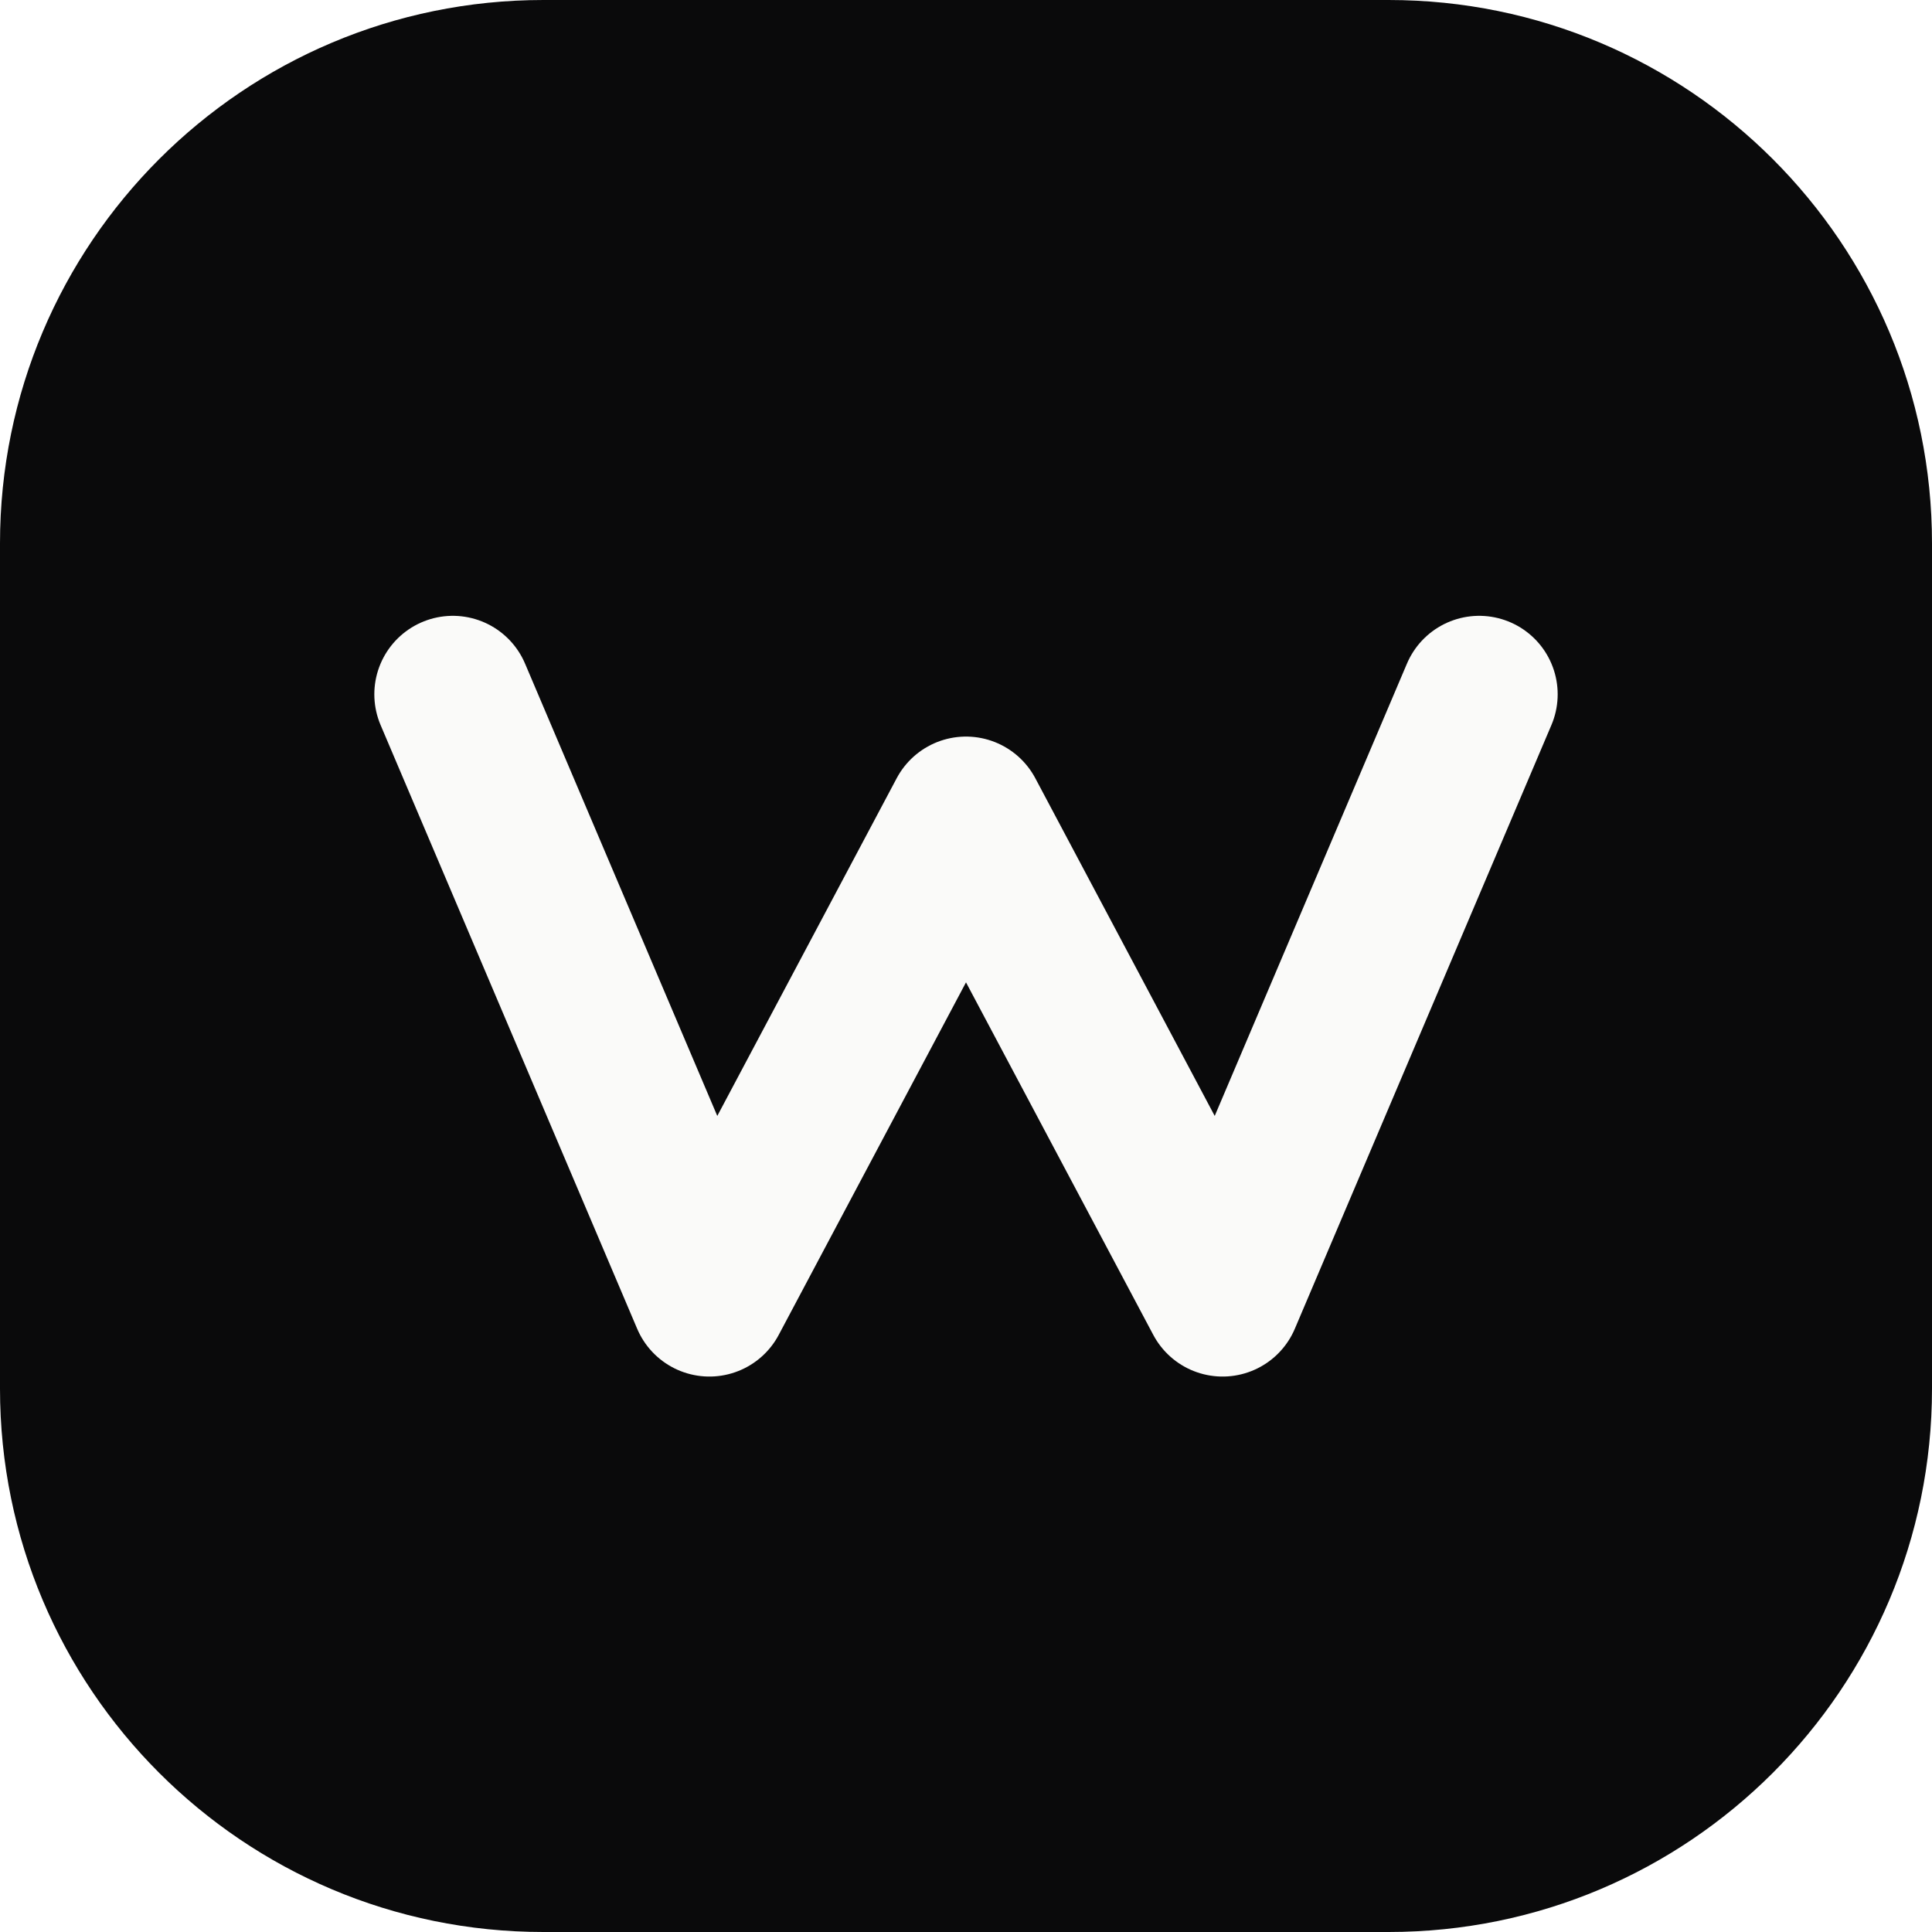
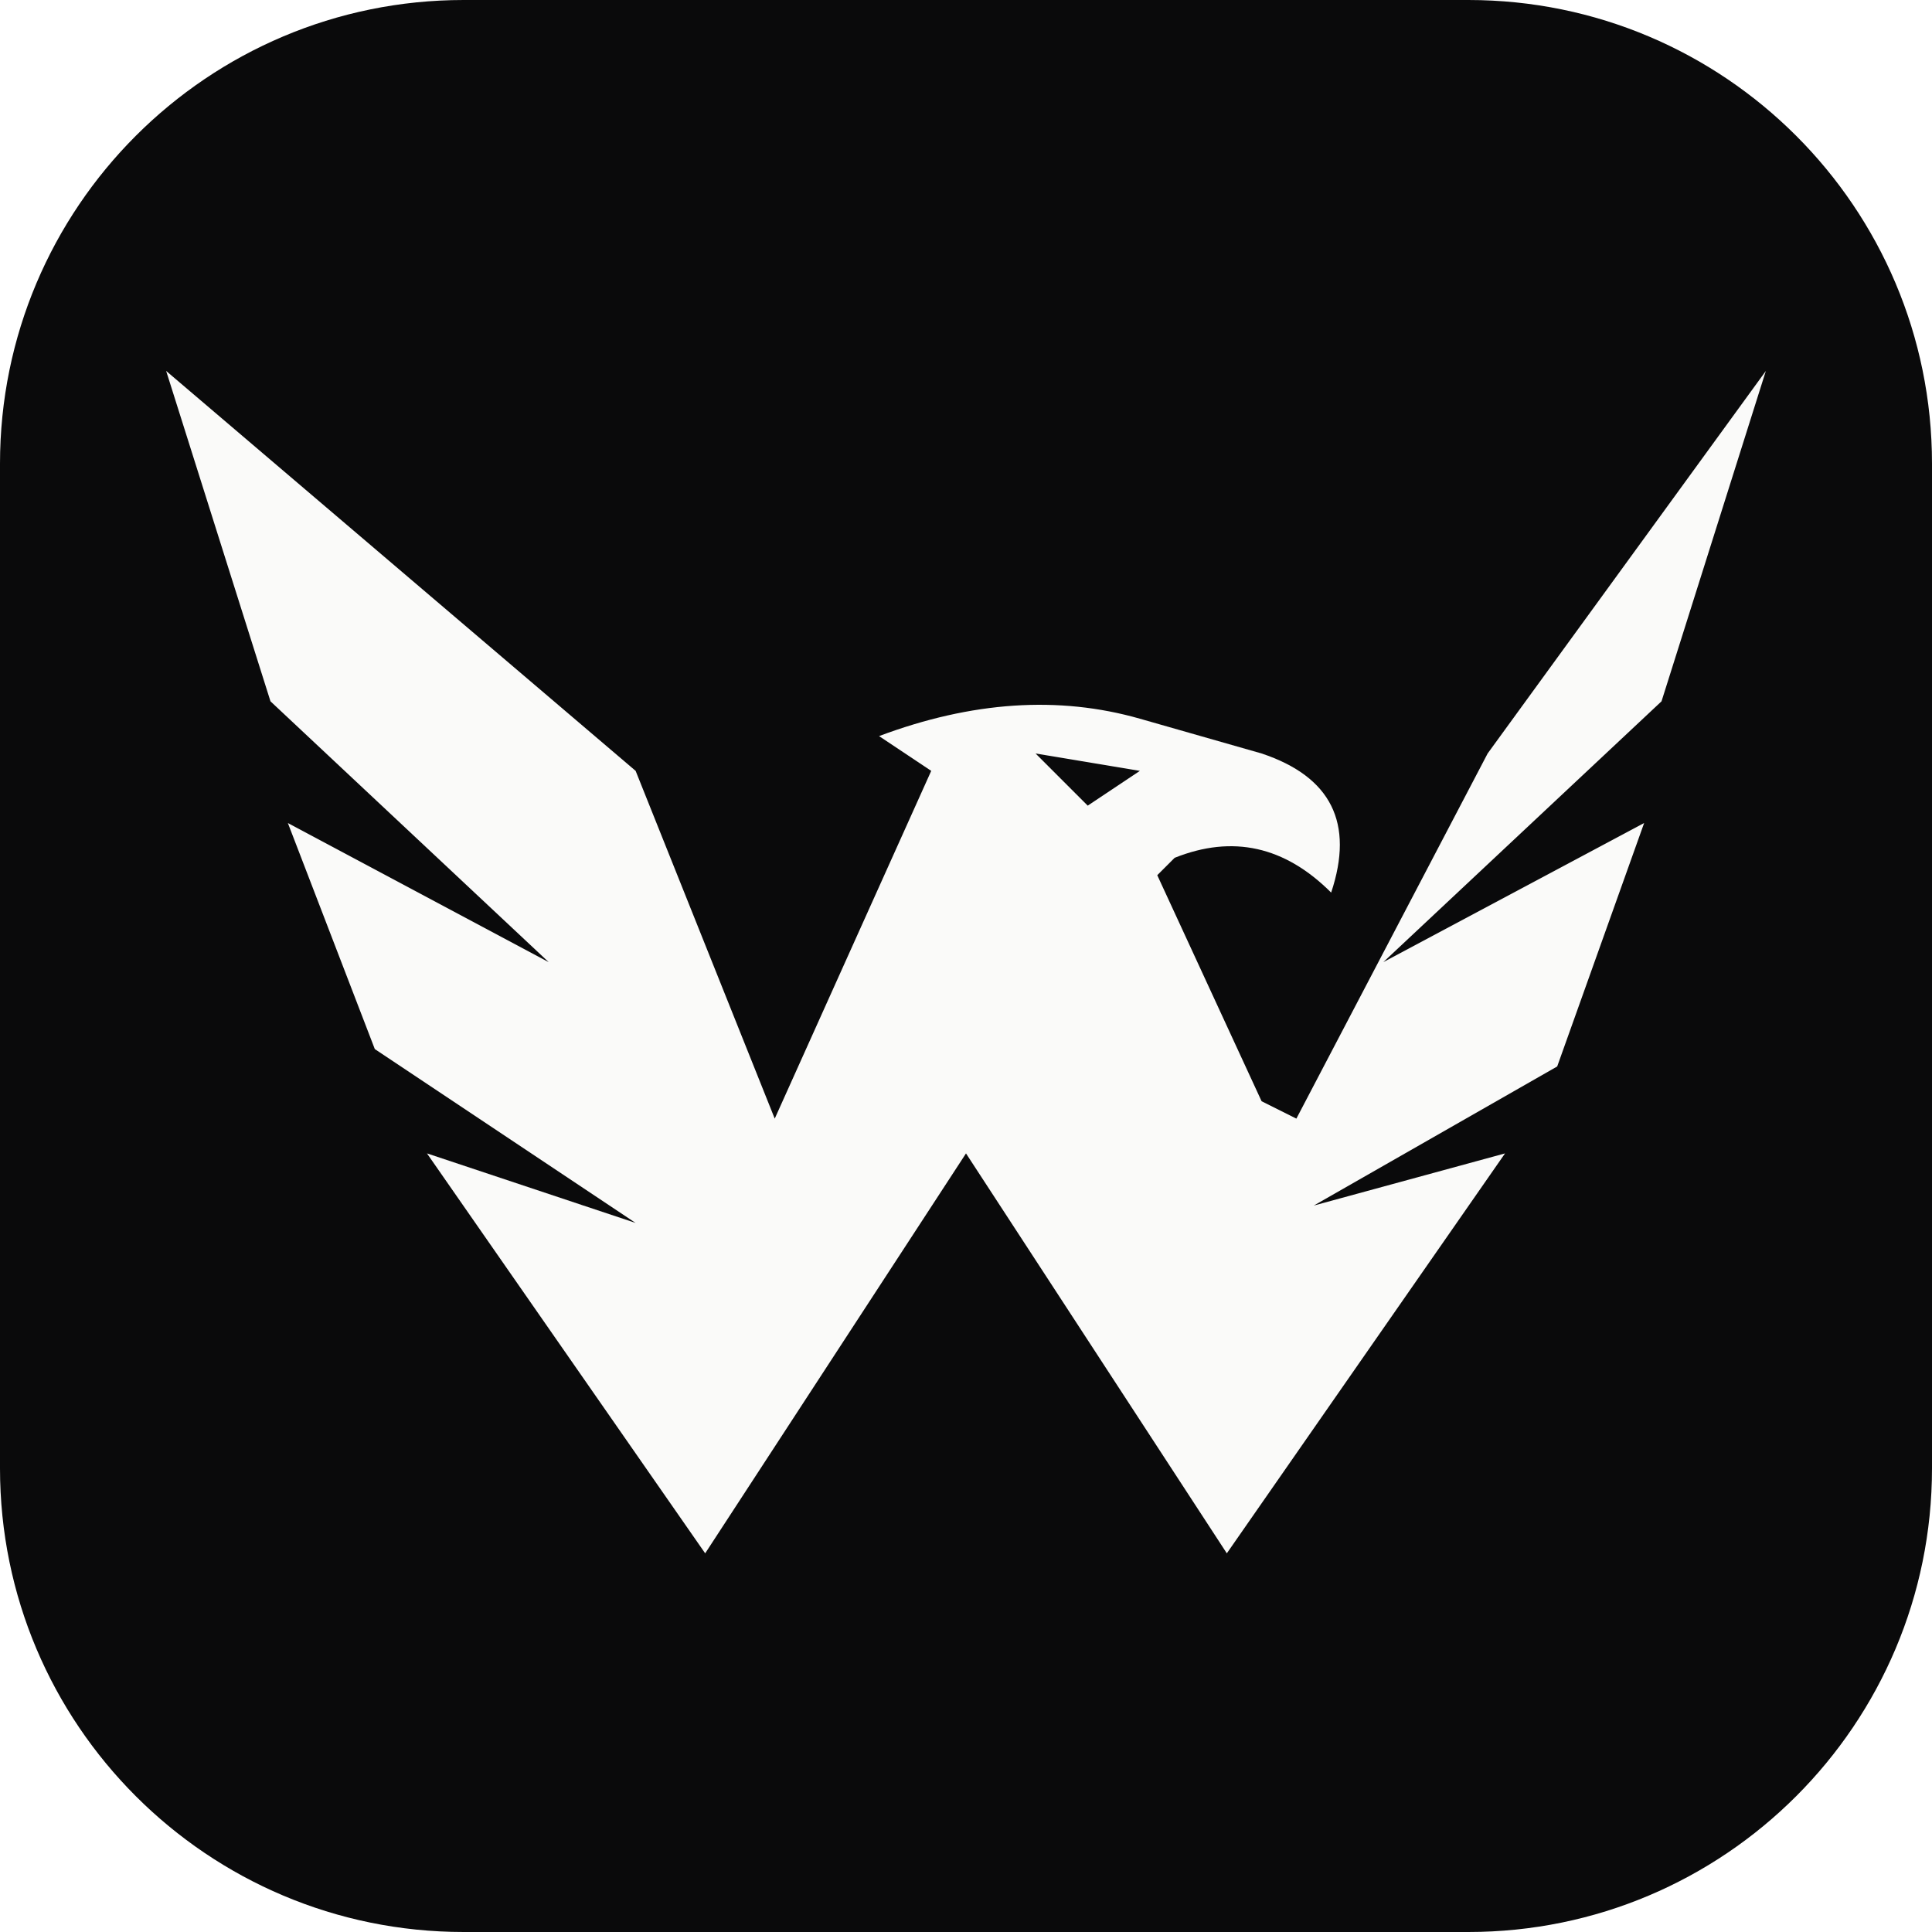
- <svg xmlns="http://www.w3.org/2000/svg" viewBox="0 0 32 32">
-   <style>
-     rect { fill: #0a0a0b; }
-     path { stroke: #fafaf9; }
-     @media (prefers-color-scheme: dark) {
-       rect { fill: #f4f4f5; }
-       path { stroke: #09090b; }
-     }
-   </style>
-   <rect width="32" height="32" rx="9" />
-   <path d="M7.5 11.5l4.25 10 4.25-8 4.25 8 4.25-10" fill="none" stroke-width="2.6" stroke-linecap="round" stroke-linejoin="round" />
+ <svg xmlns="http://www.w3.org/2000/svg" viewBox="0 0 100 100">
+   <style>.badge{fill:#0a0a0b}.eagle{fill:#fafaf9}@media(prefers-color-scheme:dark){.badge{fill:#fafaf9}.eagle{fill:#09090b}}</style>
+   <rect class="badge" width="100" height="100" rx="24" />
+   <path class="eagle" d="M4 8 31 31 39 51 48 31 45 29Q53 26 60 28L67 30Q73 32 71 38Q67 34 62 36L61 37 67 50 69 51 80 30 96 8 90 27 74 42 89 34 84 48 70 56 81 53 65 76 50 53 35 76 19 53 31 57 16 47 11 34 26 42 10 27Z M54 30 60 31 57 33Z" transform="translate(5 12) scale(.9)" fill-rule="evenodd" />
</svg>
